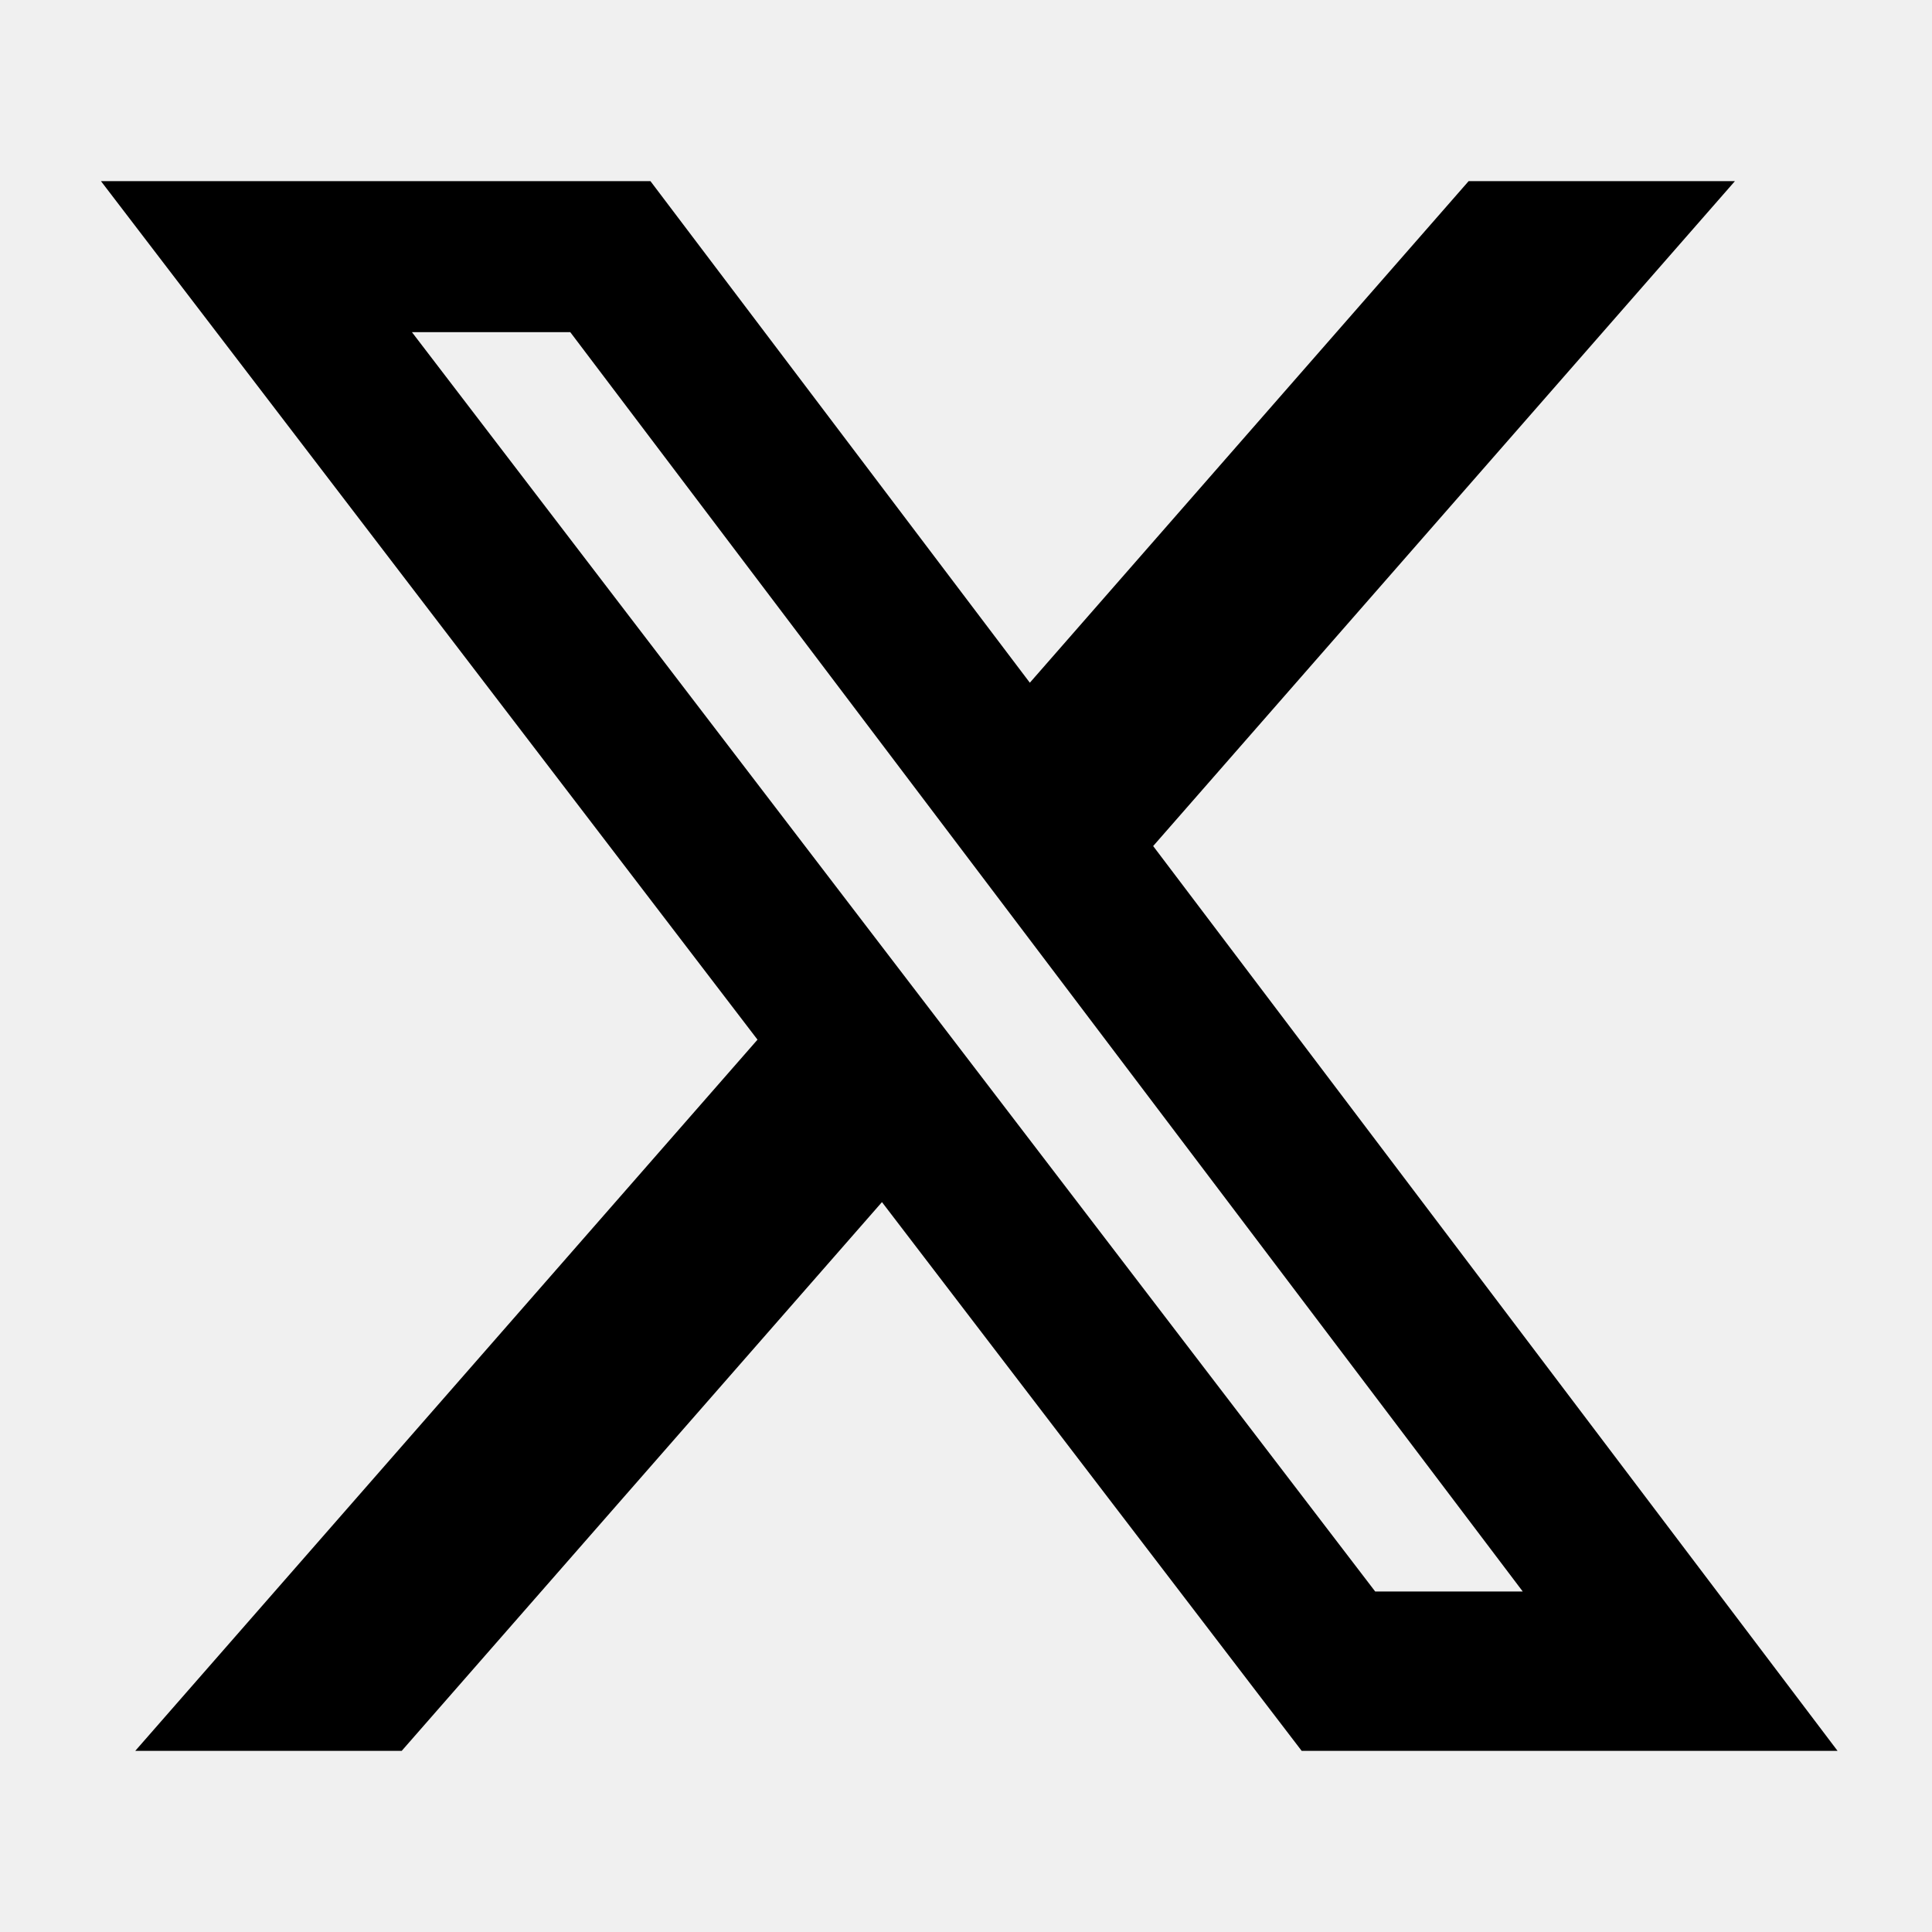
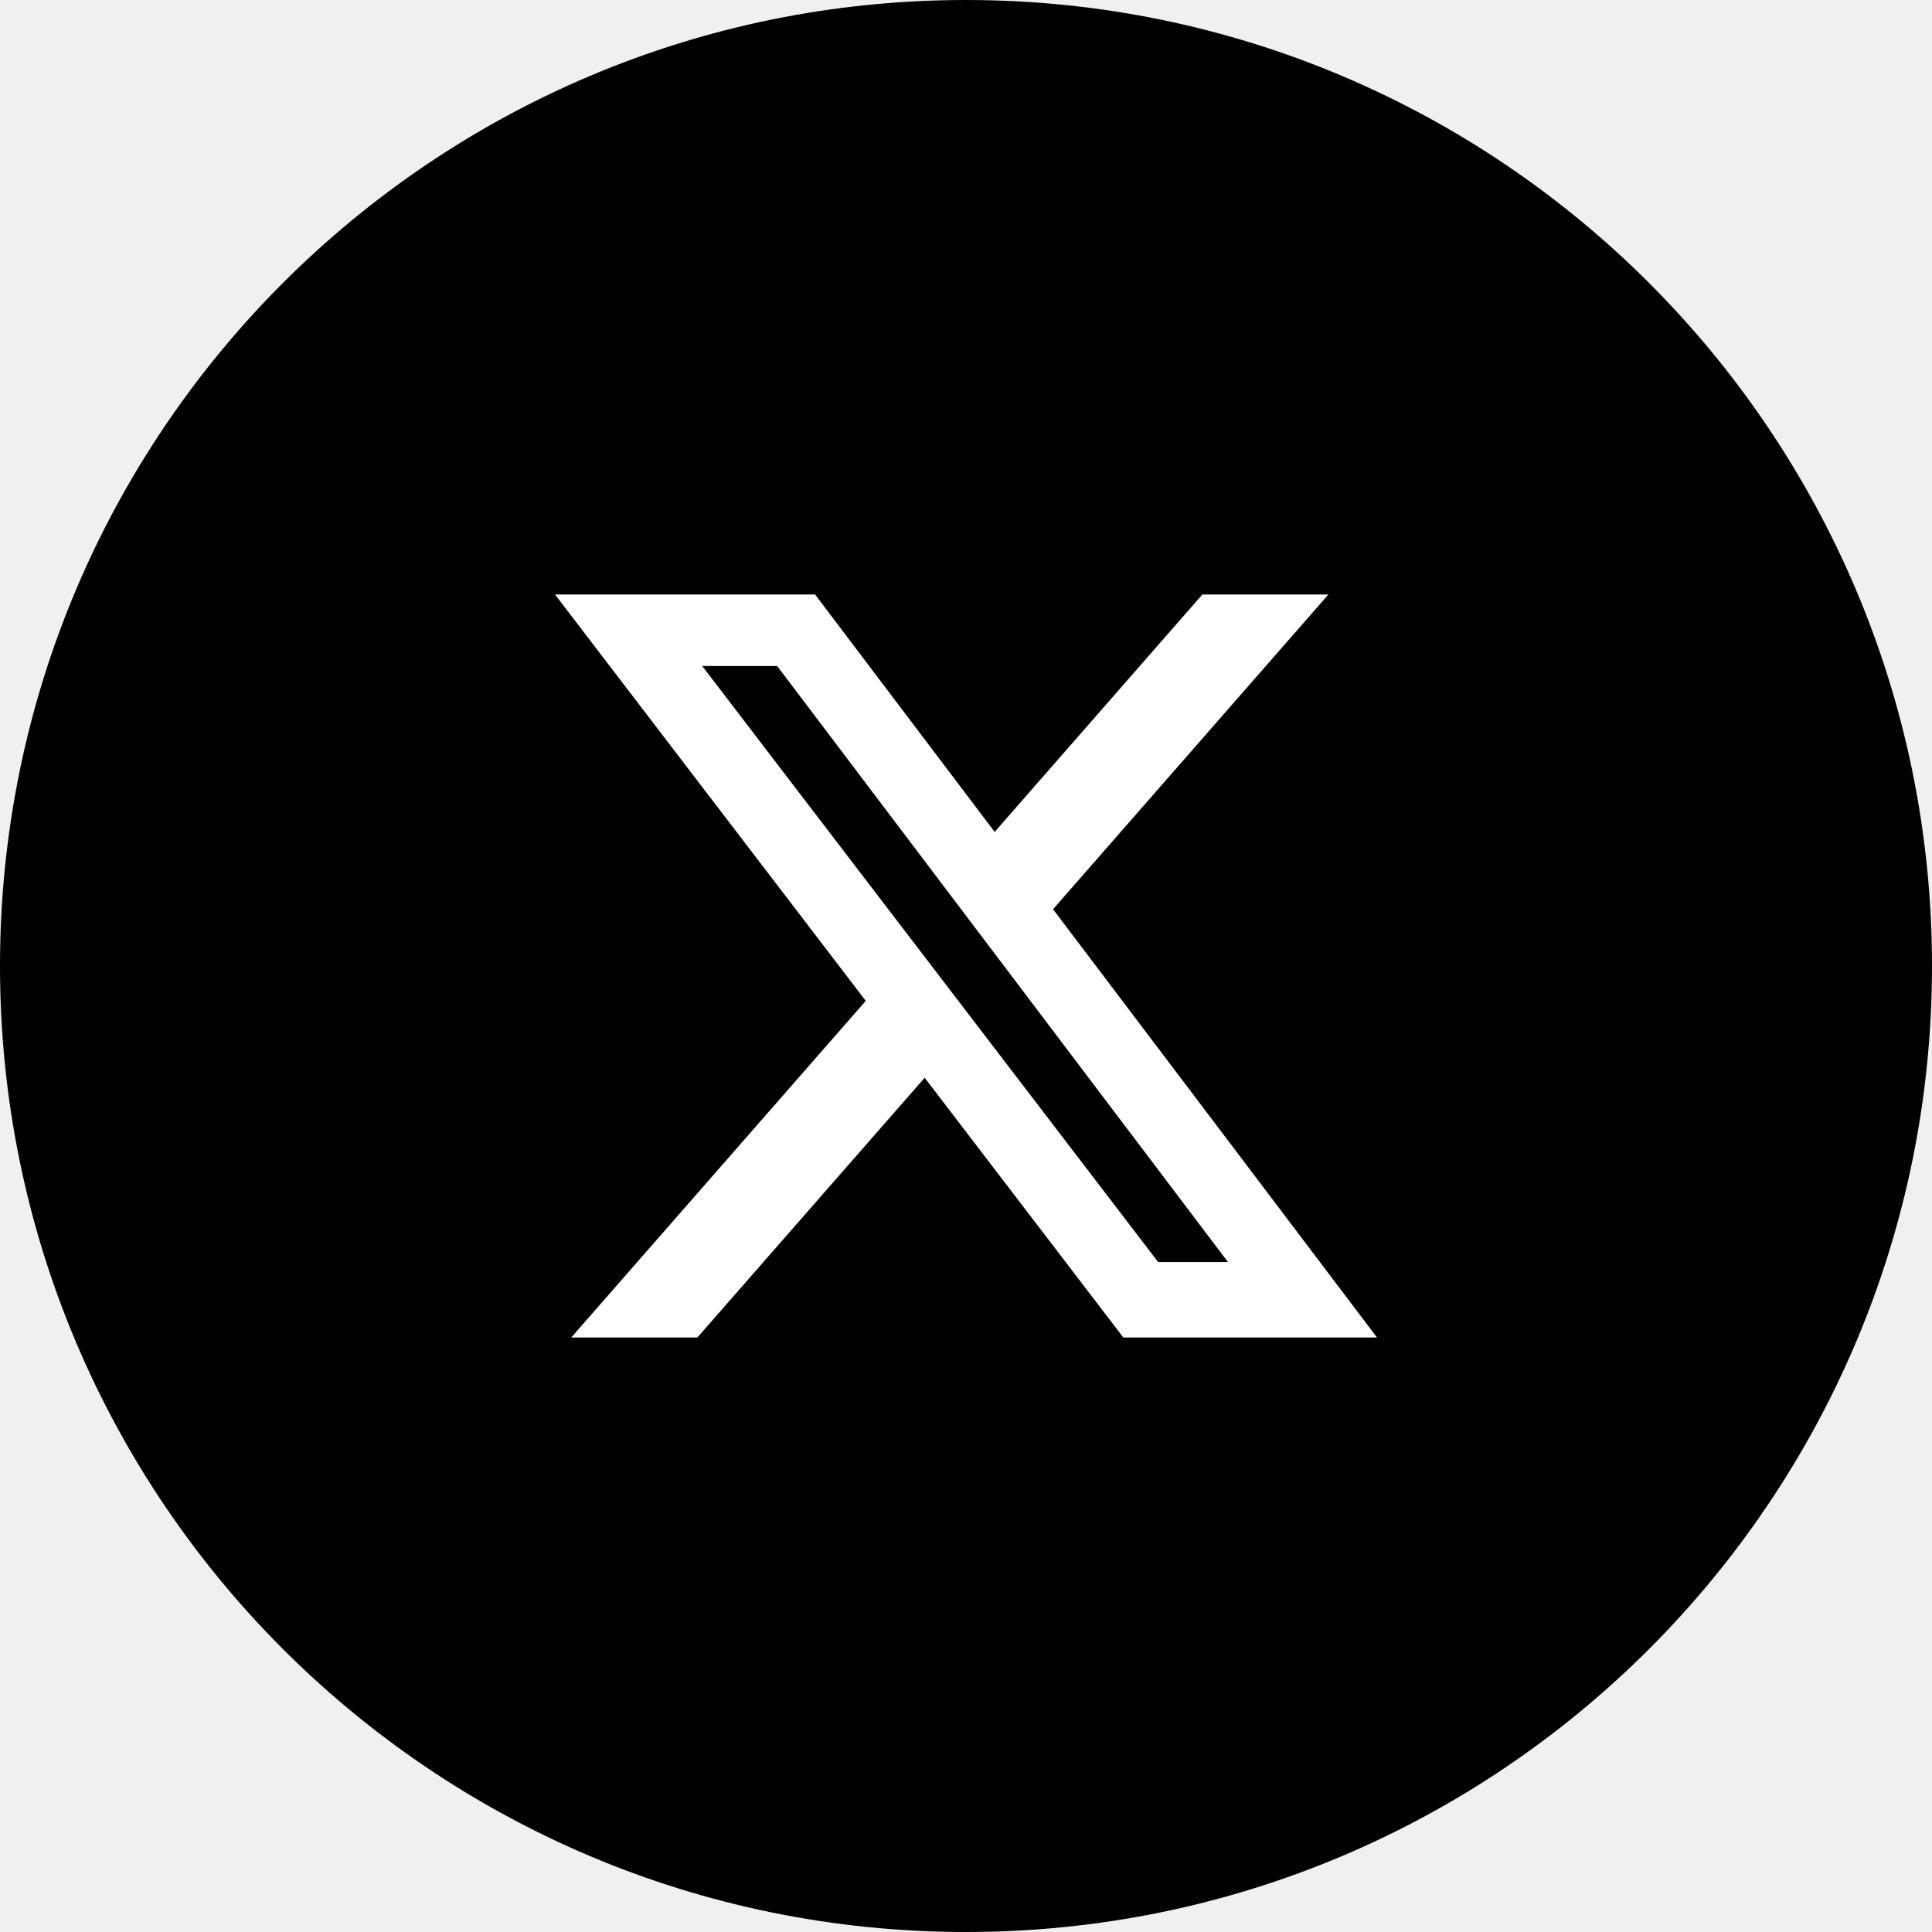
- <svg viewBox="0 0 24 24" aria-hidden="true" class="r-4qtqp9 r-yyyyoo r-dnmrzs r-bnwqim r-lrvibr r-m6rgpd r-1nao33i r-16y2uox r-lwhw9o" fill="currentColor">
-   <g>
-     <path d="M18.244 2.25h3.308l-7.227 8.26 8.502 11.24H16.17l-5.214-6.817L4.99 21.75H1.68l7.73-8.835L1.254 2.25H8.08l4.713 6.231zm-1.161 17.52h1.833L7.084 4.126H5.117z" />
-   </g>
+ <svg xmlns="http://www.w3.org/2000/svg" shape-rendering="geometricPrecision" text-rendering="geometricPrecision" image-rendering="optimizeQuality" fill-rule="evenodd" clip-rule="evenodd" viewBox="0 0 512 512">
+   <path d="M256 0c141.385 0 256 114.615 256 256S397.385 512 256 512 0 397.385 0 256 114.615 0 256 0z" />
+   <path fill="#fff" fill-rule="nonzero" d="M318.64 157.549h33.401l-72.973 83.407 85.85 113.495h-67.222l-52.647-68.836-60.242 68.836h-33.423l78.052-89.212-82.354-107.69h68.924l47.59 62.917 55.044-62.917zm-11.724 176.908h18.51L205.95 176.493h-19.86l120.826 157.964z" />
</svg>
